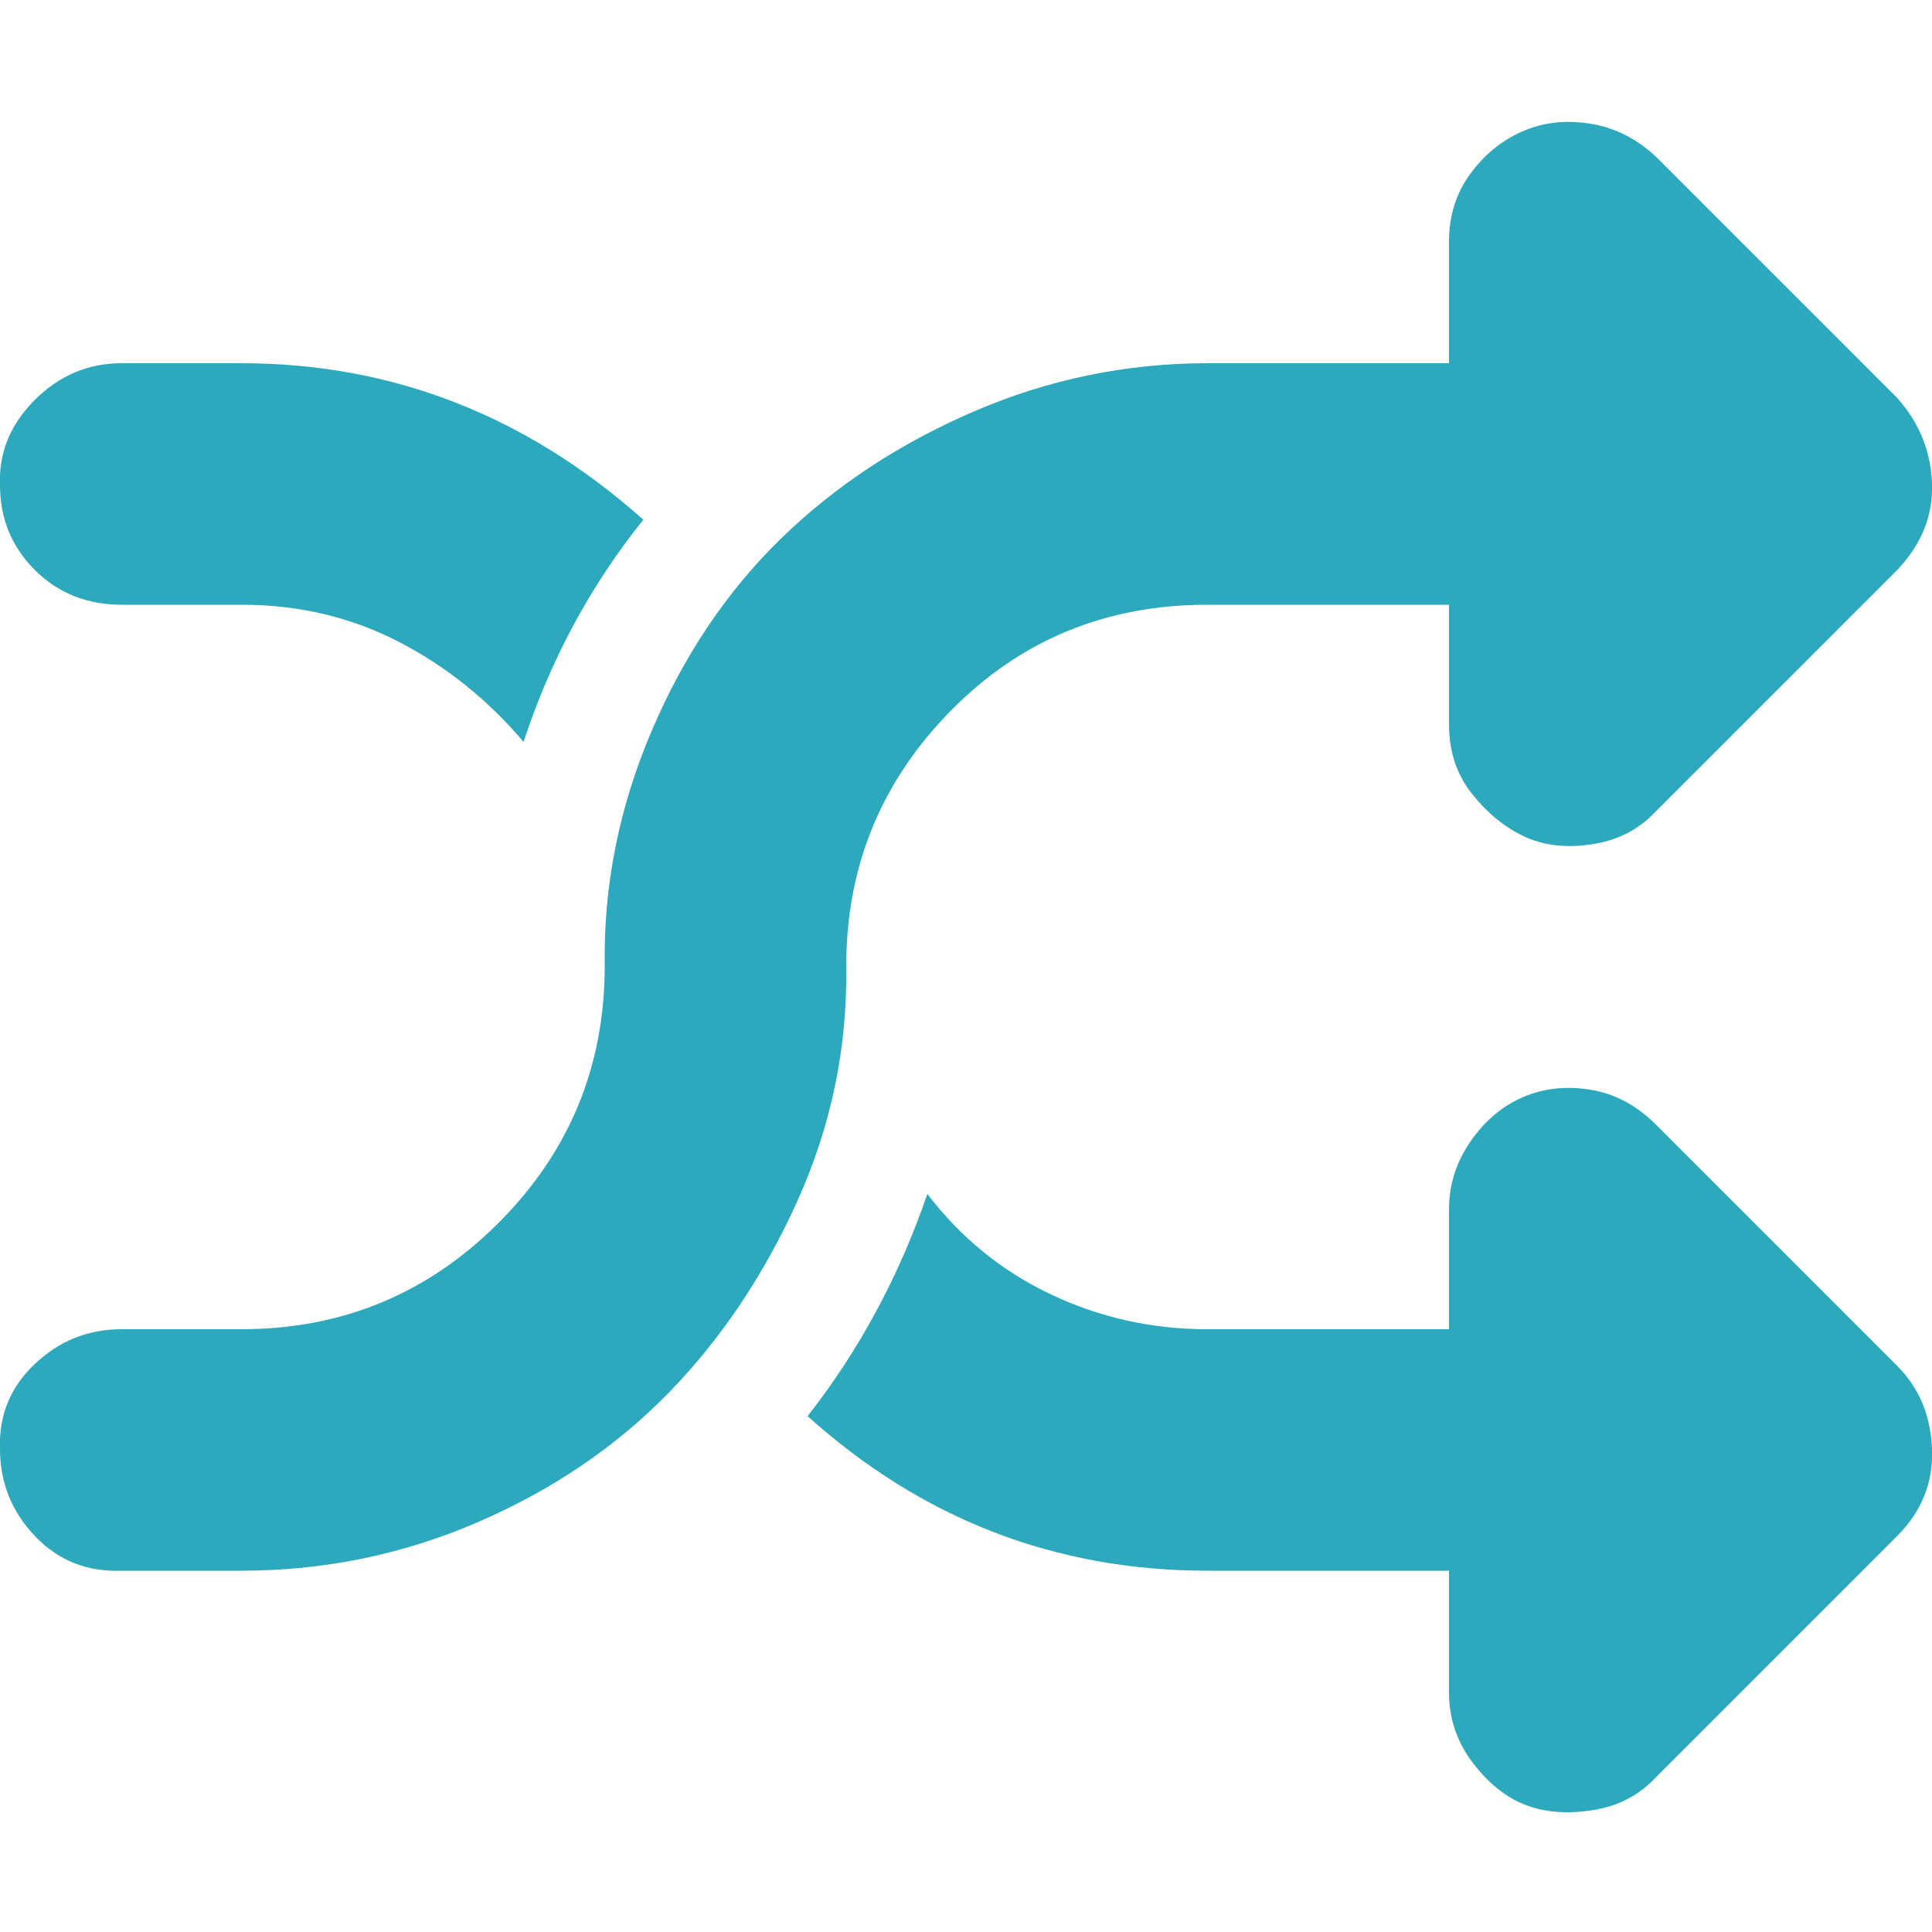
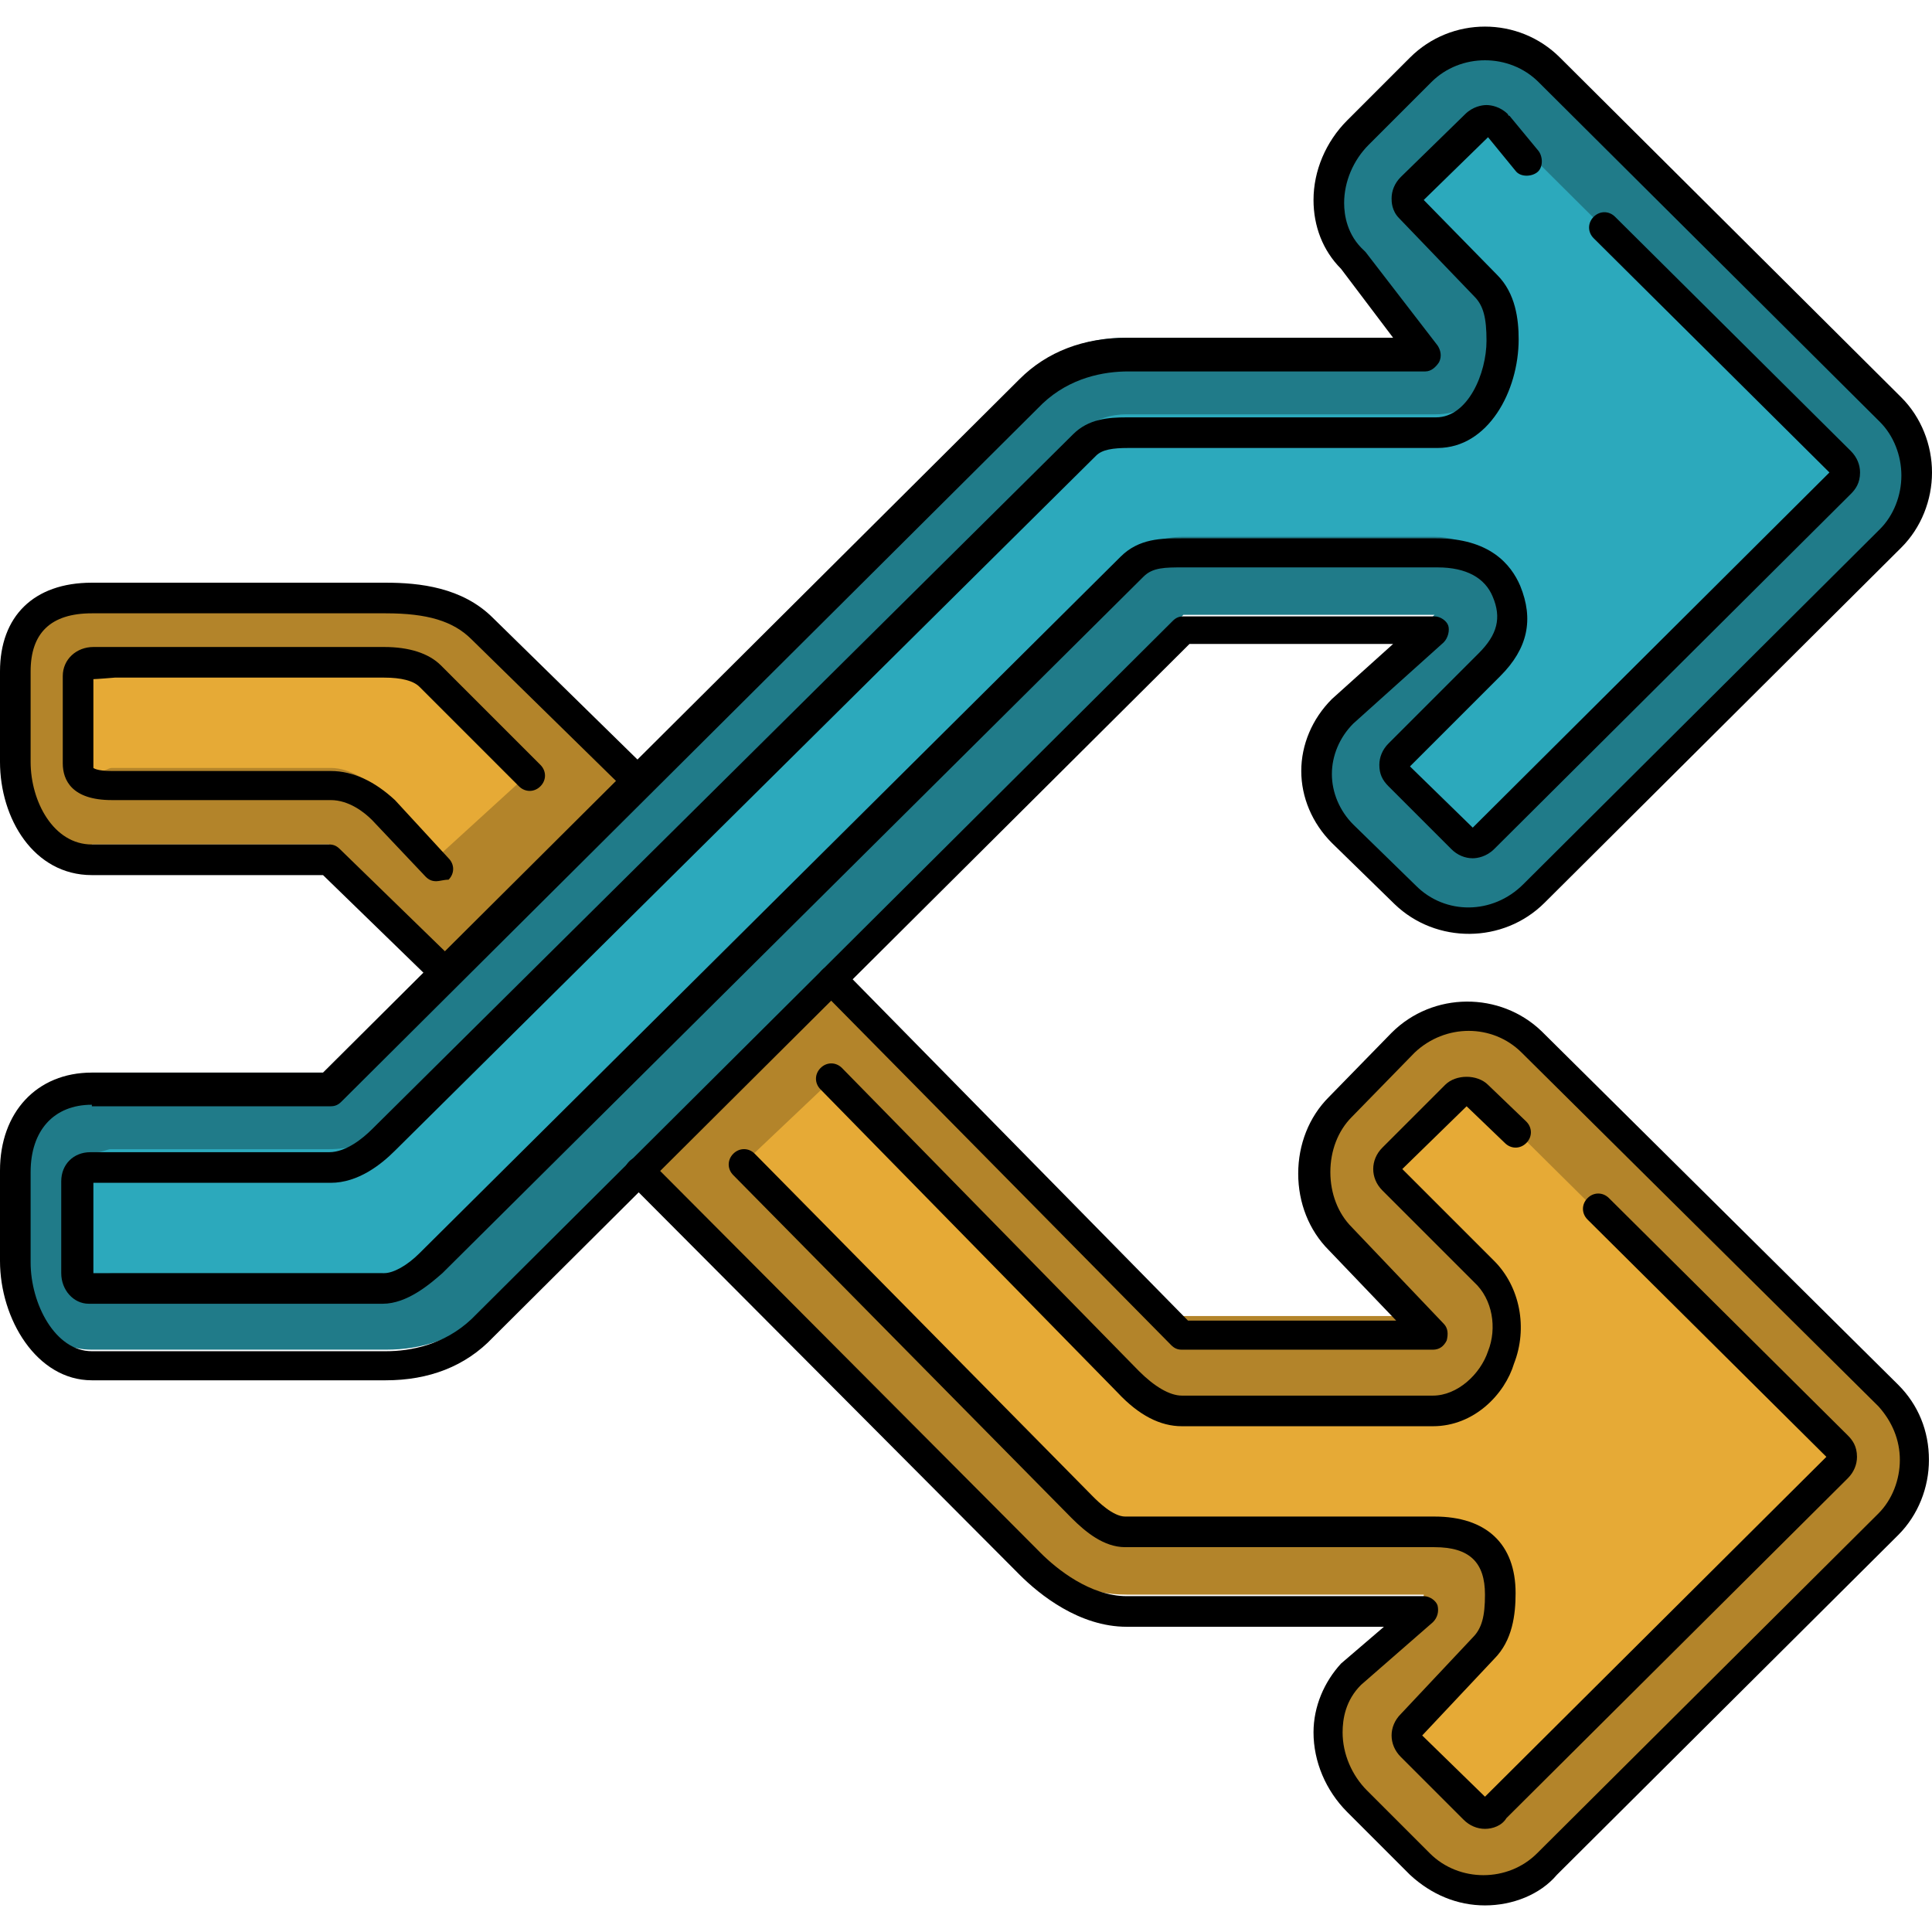
- <svg xmlns="http://www.w3.org/2000/svg" fill="#2ca9bc" width="800px" height="800px" viewBox="0 0 32 32" version="1.1">
+ <svg xmlns="http://www.w3.org/2000/svg" height="800px" width="800px" version="1.1" id="Layer_1" viewBox="0 0 504.8 504.8" xml:space="preserve" fill="#000000">
  <g id="SVGRepo_bgCarrier" stroke-width="0" />
  <g id="SVGRepo_tracerCarrier" stroke-linecap="round" stroke-linejoin="round" />
  <g id="SVGRepo_iconCarrier">
-     <path d="M0 24q0 0.832 0.576 1.44t1.44 0.576h1.984q2.048 0 3.904-0.8t3.168-2.144 2.144-3.2 0.8-3.872q0-2.464 1.728-4.224t4.256-1.76h4v1.984q0 0.672 0.384 1.152t0.864 0.704 1.12 0.128 1.056-0.544l4-4q0.608-0.64 0.576-1.44t-0.576-1.408l-4-4q-0.48-0.448-1.088-0.544t-1.12 0.128-0.864 0.704-0.352 1.12v2.016h-4q-2.016 0-3.872 0.8t-3.2 2.112-2.144 3.2-0.768 3.872q0 2.496-1.76 4.256t-4.256 1.76h-1.984q-0.832 0-1.44 0.576t-0.576 1.408zM0 8.032q0 0.832 0.576 1.408t1.44 0.576h1.984q1.408 0 2.592 0.608t2.080 1.664q0.672-2.048 1.984-3.68-2.912-2.592-6.656-2.592h-1.984q-0.832 0-1.44 0.608t-0.576 1.408zM13.376 23.456q2.848 2.56 6.624 2.56h4v2.016q0 0.64 0.384 1.152t0.864 0.704 1.12 0.096 1.056-0.544l4-4q0.608-0.608 0.576-1.44t-0.576-1.376l-4-4q-0.48-0.48-1.088-0.576t-1.12 0.128-0.864 0.736-0.352 1.12v1.984h-4q-1.376 0-2.592-0.576t-2.048-1.664q-0.704 2.048-1.984 3.68z" />
+     <g>
+       <path style="fill:#b3842a;" d="M166,202.25l-40-39.6c-6.8-6.8-15.6-10-25.2-10l-76,3.2l0,0c-12,0-20.8,6.8-20.8,19.6v23.6 c0,13.2,8,23.6,20,23.6v-2h62l29.6,30.8L166,202.25z" />
+       <path style="fill:#b3842a;" d="M166,303.05l103.2,103.2c6.8,6.8,15.6,10.4,25.2,10.4H372v0.4l-18.8,20c-9.2,9.2-8.4,24,0.8,33.2 l16.8,16.4c9.2,9.2,24.4,9.2,33.6,0l89.2-88.8c4.8-4.4,6.8-10.8,6.8-16.8s-2.4-12-6.8-16.8l-93.2-92.8c-9.2-9.2-24.4-9.2-33.6,0 l-16.4,16.4c-9.2,9.2-9.2,23.6,0,32.8l23.6,23.2h-65.6l-92.8-92.4L166,303.05z" />
+     </g>
+     <path style="fill:#e6aa36;" d="M480,378.65c0.8,0.8,1.2,2,1.2,2.8s0,1.6-1.2,2.8l-89.2,88.8c-0.8,0.8-2.4,1.2-2.8,1.2s-2,0-2.8-1.2 l-16.4-16.4c-0.8-0.8-1.2-2-1.2-2.8s0-1.6,1.2-2.8l18.8-20c3.6-3.6,4.4-8.8,4.4-14v-0.4c0-10.8-6-20-17.2-20H294 c-4,0-8.4-1.6-11.2-4.4l-88.4-88.4l22.8-21.6l77.6,77.2c3.6,3.6,8.8,5.6,14,5.6h65.6c8,0,15.2-4.4,18.4-12s1.2-15.6-4.4-21.2 l-23.6-23.6c-0.8-0.8-1.2-2-1.2-2.8s0-1.6,1.2-2.8l16.4-16.4c0.8-0.8,2.4-1.2,2.8-1.2c0.8,0,2,0,2.8,1.2L480,378.65z M99.6,172.25 c4,0,8.8,1.6,11.6,4.4l26.4,26l-22.8,20.8l-14.4-15.6c-3.6-3.6-8.8-7.2-14-7.2H29.2c-0.8,0-2.8,1.2-3.2,1.2c-2,0-5.2-0.4-5.2-2.8 v-23.6c0-2,3.2-3.6,5.2-3.6c0.8,0,3.2,0.4,4,0.4h70.4" />
+     <path style="fill:#207b89;" d="M494,107.05l-89.2-88.8c-9.2-9.2-24.4-9.2-33.6,0l-16.4,16.4c-9.2,9.2-10.8,24-1.6,33.2l18.8,20v0.4 h-77.6c-9.6,0-18.4,2.8-25.2,9.6L86,280.25H24v1.6c-12,0-20,10.8-20,23.6v23.6c0,13.2,8,23.6,20,23.6v0h76.8 c9.6,0,18.4-2.8,25.2-9.6l183.2-182.4h65.6l-23.6,23.2c-9.2,9.2-9.2,24,0,33.2l16.4,16.4c9.2,9.2,24.4,9.2,33.6,0l93.2-92.8 c4.8-4.4,6.8-10.8,6.8-16.8C501.2,117.85,498.8,111.85,494,107.05z" />
+     <path style="fill:#2ca9bc;" d="M100,332.65H29.6c-0.8,0-3.2,0.4-4,0.4c-2,0-5.2-1.2-5.2-3.6v-23.6c0-2,3.2-4.8,5.2-4.8 c0.8,0,2.8-0.8,3.2-0.8H86c5.2,0,10.4-1.2,14-5.2l183.2-182.8c2.8-2.8,7.2-4,11.2-4h80.8c10.8,0,17.2-9.2,17.2-20v-0.4 c0-5.2-0.8-10.4-4.4-14l-19.6-20c-0.8-0.8-0.8-2-0.8-2.8s0.4-1.6,1.2-2.8l16.8-16.4c0.8-0.8,2.4-1.2,2.8-1.2c0.8,0,2,0,2.8,1.2 l89.2,88.8c0.8,0.8,1.2,2,1.2,2.8s0,2-1.2,2.8l-93.2,92.8c-0.8,0.8-2.4,1.2-2.8,1.2c-0.8,0-2,0-2.8-1.2l-16.4-16.4 c-0.8-0.8-1.2-2-1.2-2.8s0-1.6,1.2-2.8l23.6-23.6c5.6-5.6,7.2-14,4.4-21.2c-3.2-7.2-10.4-12-18.4-12h-65.6c-5.2,0-10.4,1.6-14,5.6 L112,329.05c-2.8,2.8-8,4-12,4" />
+     <path d="M115.6,257.45c-1.2,0-2-0.4-2.8-1.2l-28.4-27.6H24c-15.2,0-24-14.8-24-29.6v-23.6c0-14.4,8.8-23.2,24-23.2h76.8 c8.8,0,20,1.2,28,9.2l40,39.2c1.6,1.6,1.6,4,0,5.6s-4,1.6-5.6,0l-40-39.2c-4.8-4.8-11.6-6.8-22.4-6.8H24c-10.8,0-16,5.2-16,15.2 v23.6c0,10.4,6,21.6,16,21.6h62c1.2,0,2,0.4,2.8,1.2l29.6,28.8c1.6,1.6,1.6,4,0,5.6C117.6,257.05,116.8,257.45,115.6,257.45z" />
+     <path d="M388,497.85c-7.2,0-14-2.8-19.6-8l-16.4-16.4c-5.6-5.6-8.8-13.2-8.8-20.8c0-6.8,2.8-13.2,7.2-18l11.2-9.6h-67.2 c-12.4,0-22.8-8.4-28-13.6l-102-102.4c-1.6-1.6-1.6-4,0-5.6s4-1.6,5.6,0l102,102.4c4,4,12.8,11.2,22.4,11.2H372 c1.6,0,3.2,1.2,3.6,2.4c0.4,1.6,0,3.2-1.2,4.4l-18.8,16.4c-4,4-4.8,8.8-4.8,12.4c0,5.6,2.4,11.2,6.4,15.2l16.4,16.4 c7.6,7.6,20.4,7.6,28,0l89.2-88.8c3.6-3.6,5.6-8.8,5.6-14s-2-10-5.6-14l-93.2-92.4c-7.6-7.6-20-7.6-28,0l-16.4,16.8 c-3.6,3.6-5.6,8.8-5.6,14.4s2,10.8,5.6,14.4l24,25.2c1.2,1.2,1.2,2.8,0.8,4.4c-0.8,1.6-2,2.4-3.6,2.4h-65.6c-1.2,0-2-0.4-2.8-1.2 l-91.2-92.4c-1.6-1.6-1.6-4,0-5.6s4-1.6,5.6,0l90,91.6h54.4l-17.6-18.4c-5.2-5.2-8-12.4-8-20s2.8-14.8,8-20l16.4-16.8 c10.8-10.8,28.4-10.8,39.2-0.4l93.2,92.4c5.2,5.2,8,12,8,19.6c0,7.2-2.8,14.4-8,19.6l-89.2,88.8 C402.4,495.05,395.2,497.85,388,497.85z" />
+     <path d="M388,477.85c-2,0-4-0.8-5.6-2.4l-16.4-16.4c-1.6-1.6-2.4-3.6-2.4-5.6s0.8-4,2.4-5.6l18.8-20c2.4-2.4,3.2-5.6,3.2-11.2 c0-8.4-4-12.4-13.2-12.4H294c-5.6,0-10.4-4-14-7.6l-88.4-89.6c-1.6-1.6-1.6-4,0-5.6s4-1.6,5.6,0l88.4,89.6c1.2,1.2,5.2,5.2,8.4,5.2 h80.8c13.6,0,21.2,7.2,21.2,20c0,5.6-0.8,12.4-5.6,17.2l-18.8,20l16.4,16l89.2-88.8l-62.4-62c-1.6-1.6-1.6-4,0-5.6s4-1.6,5.6,0 l62.4,62c1.2,1.2,2.4,2.8,2.4,5.6c0,2-0.8,4-2.4,5.6l-89.2,88.8C392.4,477.05,390,477.85,388,477.85z M374.4,372.65h-65.6 c-5.6,0-11.2-2.8-16.8-8.8l-77.6-79.2c-1.6-1.6-1.6-4,0-5.6s4-1.6,5.6,0l77.6,79.2c4,4,8,6.4,11.2,6.4h65.6 c6.4,0,12.4-5.6,14.4-11.6c2.4-6,1.2-13.6-3.6-18l-24-24c-1.6-1.6-2.4-3.6-2.4-5.6s0.8-4,2.4-5.6l16.4-16.4c2.8-2.8,8.4-2.8,11.2,0 l10,9.6c1.6,1.6,1.6,4,0,5.6s-4,1.6-5.6,0l-10-9.6l-16.8,16.4l24,24c6.8,6.8,8.8,17.6,5.2,26.8 C393.2,364.25,385.2,372.65,374.4,372.65z M114,230.25c-1.2,0-2-0.4-2.8-1.2l-14-14.8c-2-2-6-5.2-10.8-5.2H29.2 c-10.4,0-12.8-5.2-12.8-9.6v-22.8c0-4.4,3.6-7.6,8-7.6c0.8,0,5.2,0,5.2,0h70.8c6.4,0,11.6,1.6,14.8,4.8l26,26c1.6,1.6,1.6,4,0,5.6 s-4,1.6-5.6,0l-26-26c-1.6-1.6-4.8-2.4-9.2-2.4H30c0,0-4.8,0.4-5.6,0.4l0,0v22.4c0,0.4,0,0.8,0,0.8l0,0c0,0,0.8,0.8,4.8,0.8h57.2 c6,0,11.6,2.8,16.8,7.6l14,15.2c1.6,1.6,1.6,4,0,5.6C116,229.85,114.8,230.25,114,230.25z" />
+     <path d="M100.8,360.65H24c-14.4,0-24-16-24-31.2v-23.6c0-15.2,9.6-25.6,24-25.6h60.4l182-181.2c7.2-7.2,16.8-10.8,28-10.8H364 l-13.6-18c-4.8-4.8-7.2-11.2-7.2-18c0-7.6,3.2-15.2,8.8-20.8l16.4-16.4c10.8-10.8,28.4-10.8,39.2,0l89.2,88.8l0,0 c5.2,5.2,8,12.4,8,19.6s-2.8,14.4-8,19.6l-93.2,92.8c-10.8,10.8-28.4,10.8-39.2,0.4l-16.4-16c-5.2-5.2-8-12-8-18.8s2.8-13.6,8-18.8 l16-14.4h-53.2l-182,181.2C121.6,357.05,112,360.65,100.8,360.65z M24,288.65c-10,0-16,6.8-16,17.6v23.6c0,10.8,6.4,23.2,16,23.2 h76.8c6.4,0,15.2-1.6,22.4-8.4l183.2-182.4c0.8-0.8,1.6-1.2,2.8-1.2h65.6c1.6,0,3.2,1.2,3.6,2.4s0,3.2-1.2,4.4l-23.6,21.2 c-3.6,3.6-5.6,8.4-5.6,13.2c0,4.8,2,9.6,5.6,13.2l16.4,16c7.6,7.6,20,7.6,28-0.4l93.2-92.8c3.6-3.6,5.6-8.8,5.6-14s-2-10.4-5.6-14 L402,21.45c-7.6-7.6-20.4-7.6-28,0l-16.4,16.4c-4,4-6.4,9.6-6.4,15.2c0,3.2,0.8,8.4,5.2,12.4l0.4,0.4l18.8,24.4 c0.8,1.2,1.2,2.8,0.4,4.4c-0.8,1.2-2,2.4-3.6,2.4h-77.6c-6.4,0-15.2,1.6-22.4,8.4L89.2,287.85c-0.8,0.8-1.6,1.2-2.8,1.2H24V288.65z" />
+     <path d="M100,340.65H23.2c-4,0-7.2-3.6-7.2-8v-24c0-4.4,3.2-7.6,7.6-7.6c0.4,0,1.6,0,2.4,0c1.2,0,2.4,0,2.8,0H86 c4.4,0,8.8-3.6,11.2-6l183.2-181.6c4-4,9.2-4.4,14-4.4h80.8c8.4,0,13.2-11.6,13.2-20c0-6-0.8-9.2-3.2-11.6l-19.6-20.4 c-2-2-2-4.4-2-5.2c0-2,0.8-4,2.4-5.6l16.8-16.4c2-2,4.4-2.4,5.6-2.4c1.2,0,3.6,0.4,5.6,2.4c0,0,0,0.4,0.4,0.4l7.6,9.2 c1.2,1.6,1.2,4.4-0.4,5.6c-1.6,1.2-4.4,1.2-5.6-0.4l-7.2-8.8L372,52.25l19.2,19.6c4.8,4.8,5.6,11.6,5.6,16.8 c0,13.6-8,28.4-21.2,28.4h-80.8c-4,0-6.8,0.4-8.4,2l-183.2,181.6c-3.6,3.6-9.6,8.4-16.8,8.4H29.2c-0.4,0-1.2,0-2.4,0 c-0.8,0-1.6,0-2.4,0v23.6l0,0h76c2.4,0,6-2,9.2-5.2l183.2-182c4.8-4.8,10.8-4.8,16-4.8h66.4c14,0,19.6,6.8,22,12.4 c3.6,8.8,2,16.4-5.2,23.6l-23.6,23.6l16.4,16l93.2-92.8l-61.6-61.2c-1.6-1.6-1.6-4,0-5.6s4-1.6,5.6,0l61.6,61.2 c1.6,1.6,2.4,3.6,2.4,5.6c0,2.8-1.2,4.4-2.4,5.6l-93.2,92.8c-2,2-4.4,2.4-5.6,2.4c-2,0-4-0.8-5.6-2.4l-16.4-16.4 c-1.6-1.6-2.4-3.2-2.4-5.6c0-2,0.8-4,2.4-5.6l23.6-23.6c4.8-4.8,6-9.2,3.6-14.8c-2-4.8-6.8-7.6-14.4-7.6h-66.4c-4.8,0-8,0-10.4,2.4 l-183.2,182C112.4,335.45,106.4,340.65,100,340.65z" />
  </g>
</svg>
